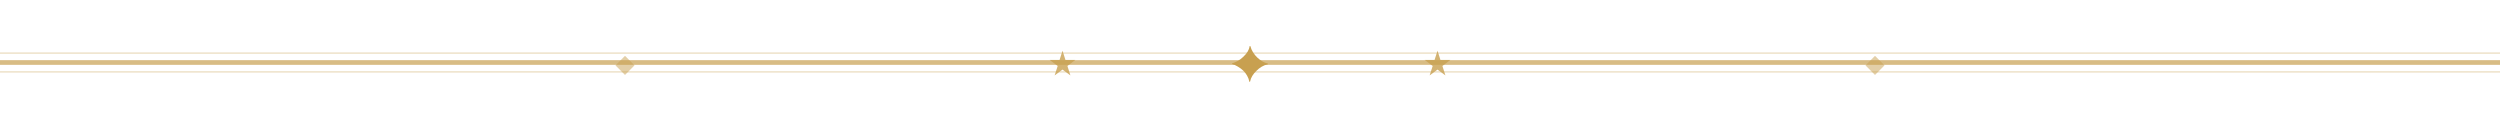
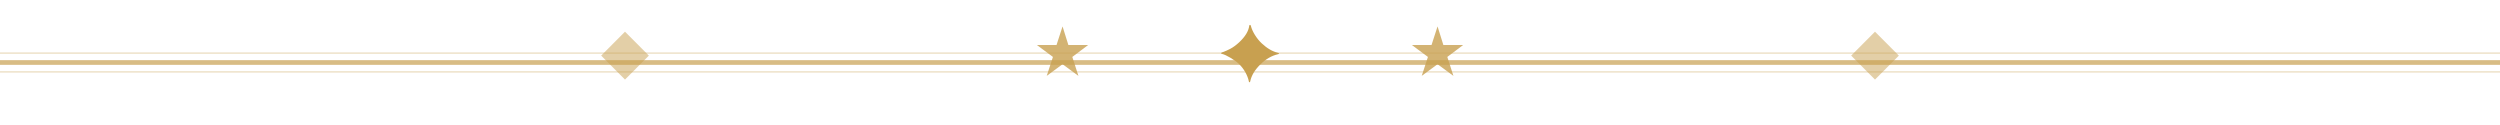
<svg xmlns="http://www.w3.org/2000/svg" viewBox="0 0 800 40" width="800" height="40">
  <rect width="800" height="40" fill="transparent" />
  <line x1="0" y1="20" x2="800" y2="20" stroke="#c8a050" stroke-width="1.5" opacity="0.7" />
  <line x1="0" y1="17" x2="800" y2="17" stroke="#c8a050" stroke-width="0.5" opacity="0.3" />
  <line x1="0" y1="23" x2="800" y2="23" stroke="#c8a050" stroke-width="0.5" opacity="0.3" />
-   <text x="400" y="26" font-family="serif" font-size="16" fill="#c8a050" text-anchor="middle">✦</text>
-   <text x="340" y="24" font-family="serif" font-size="11" fill="#c8a050" text-anchor="middle" opacity="0.8">★</text>
-   <text x="460" y="24" font-family="serif" font-size="11" fill="#c8a050" text-anchor="middle" opacity="0.8">★</text>
-   <text x="200" y="23" font-family="serif" font-size="8" fill="#c8a050" text-anchor="middle" opacity="0.5">◆</text>
-   <text x="600" y="23" font-family="serif" font-size="8" fill="#c8a050" text-anchor="middle" opacity="0.5">◆</text>
+   <text x="400" y="26" font-family="serif" font-size="25.6" fill="#c8a050" text-anchor="middle">✦</text>
+   <text x="340" y="24" font-family="serif" font-size="22" fill="#c8a050" text-anchor="middle" opacity="0.8">★</text>
+   <text x="460" y="24" font-family="serif" font-size="22" fill="#c8a050" text-anchor="middle" opacity="0.8">★</text>
+   <text x="200" y="23" font-family="serif" font-size="20" fill="#c8a050" text-anchor="middle" opacity="0.5">◆</text>
+   <text x="600" y="23" font-family="serif" font-size="20" fill="#c8a050" text-anchor="middle" opacity="0.5">◆</text>
  <rect x="305" y="15" width="190" height="10" fill="transparent" />
</svg>
